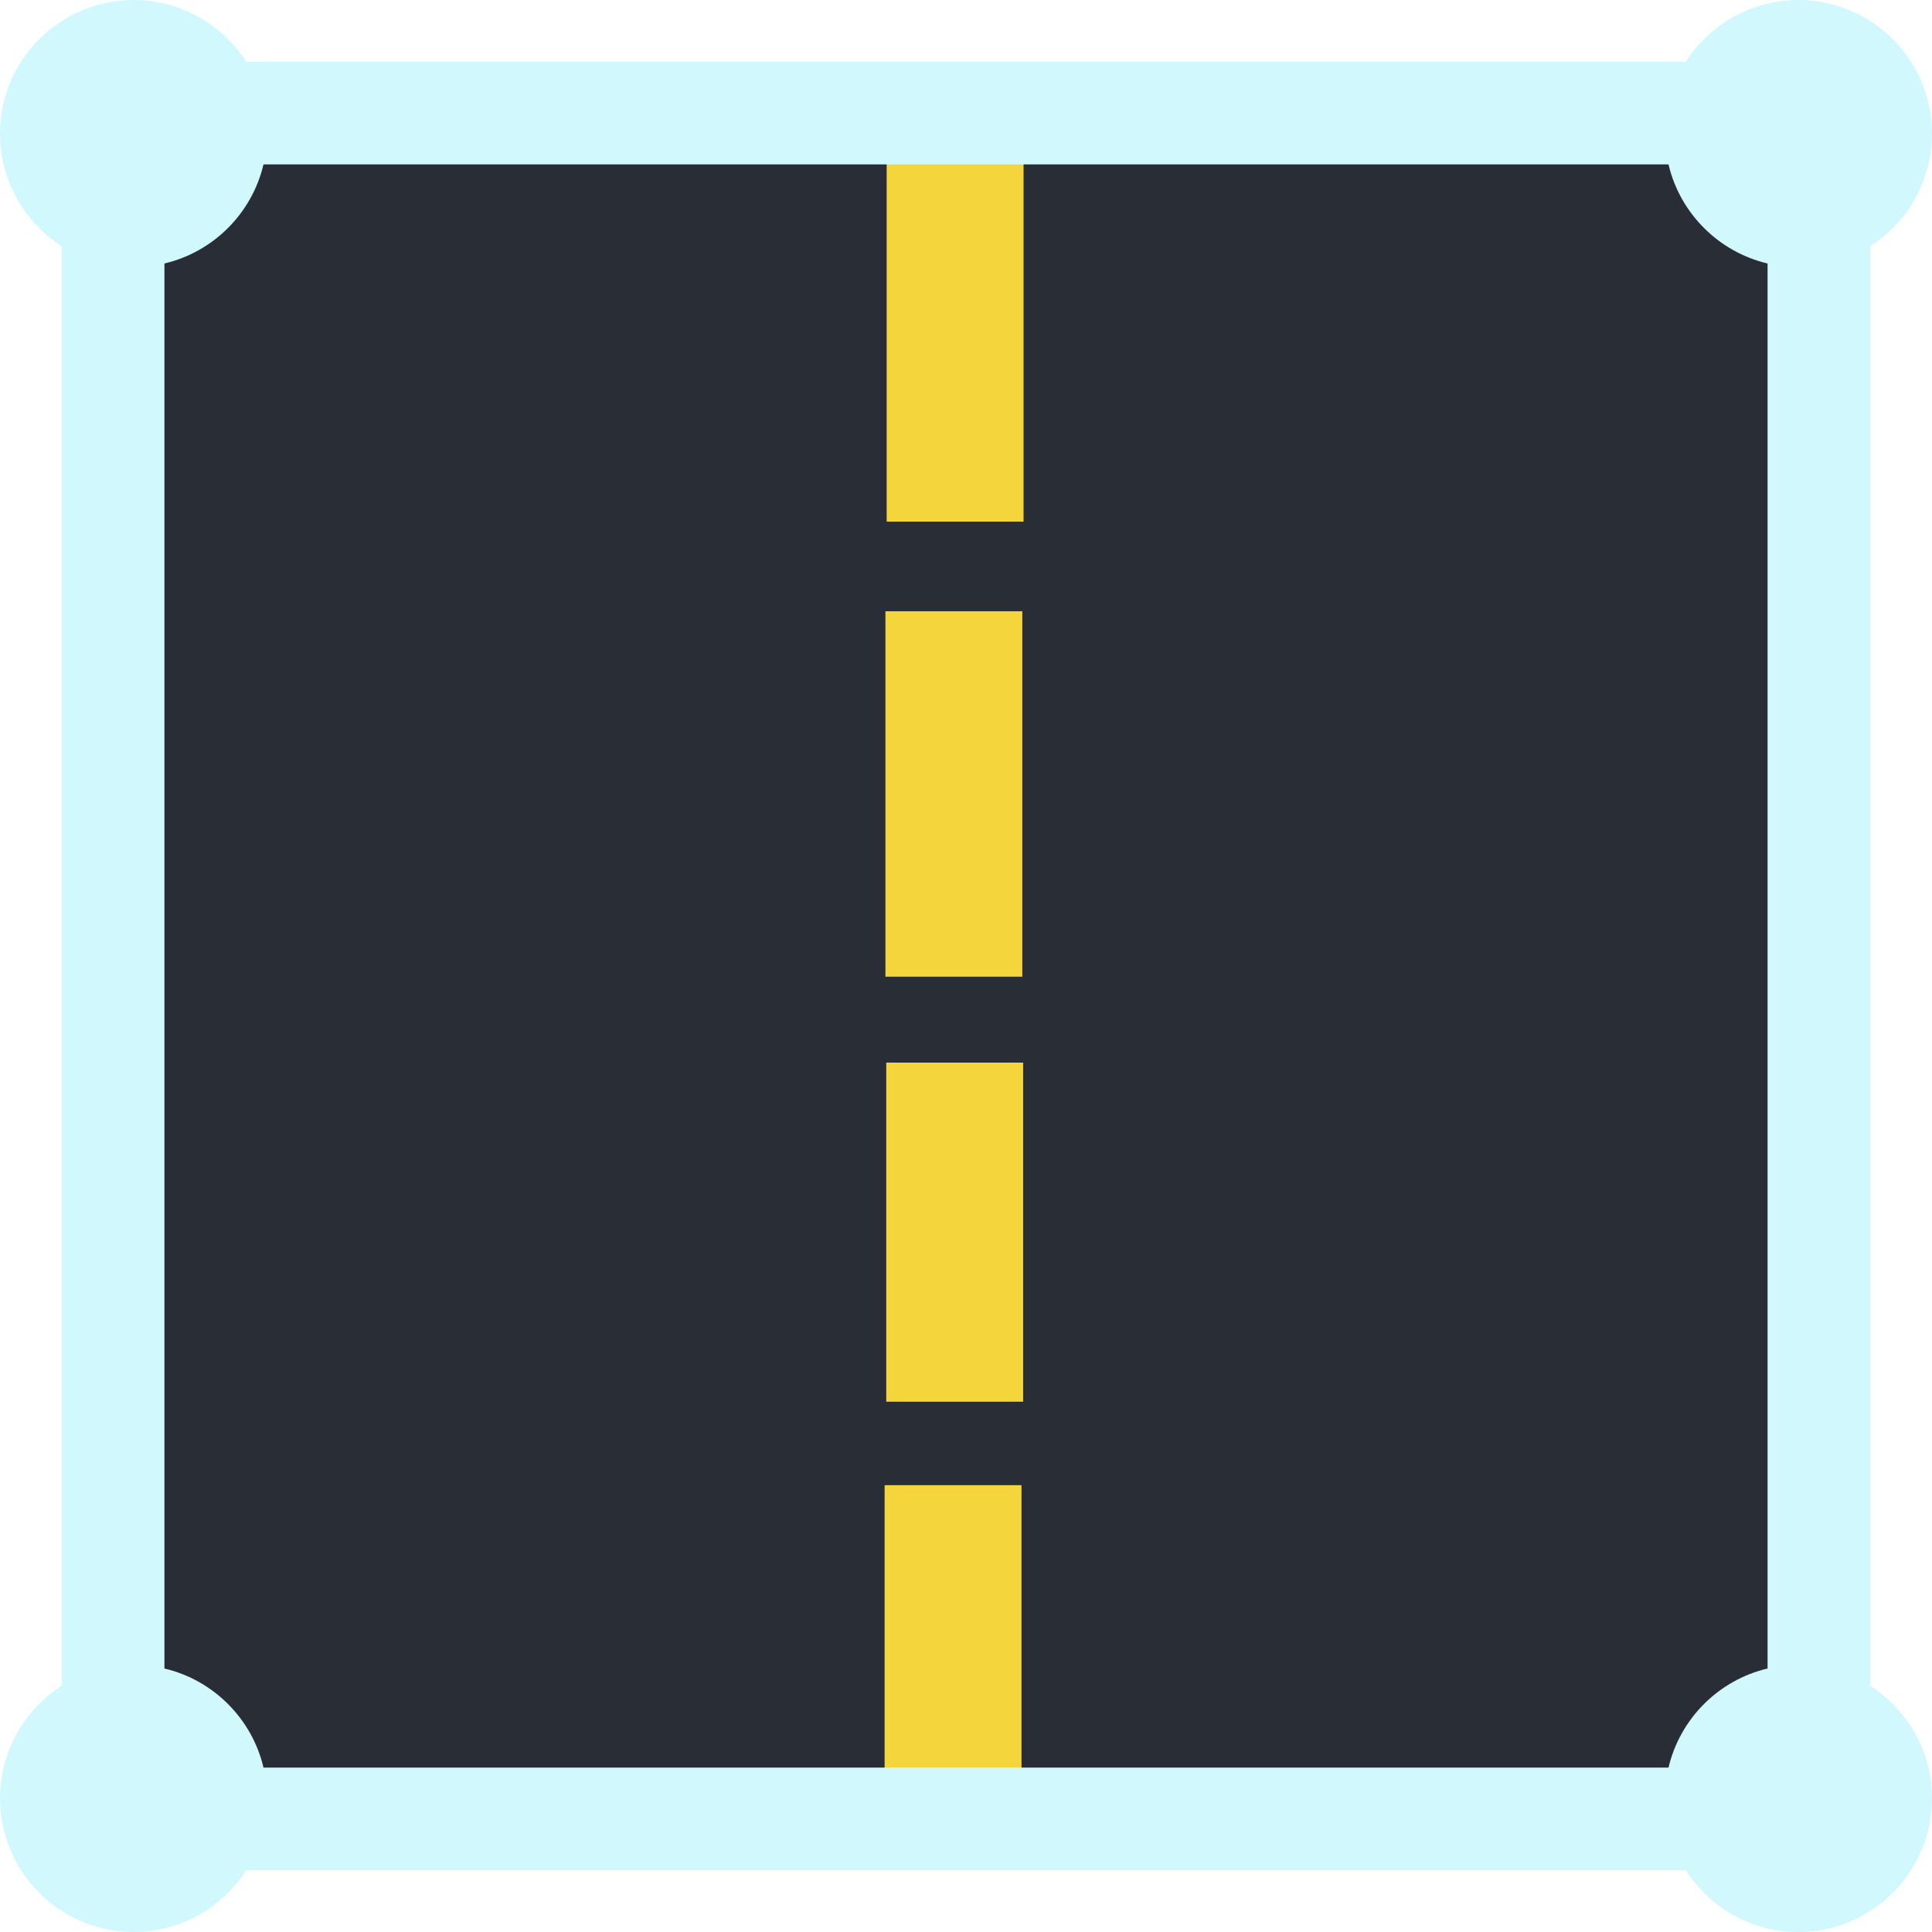
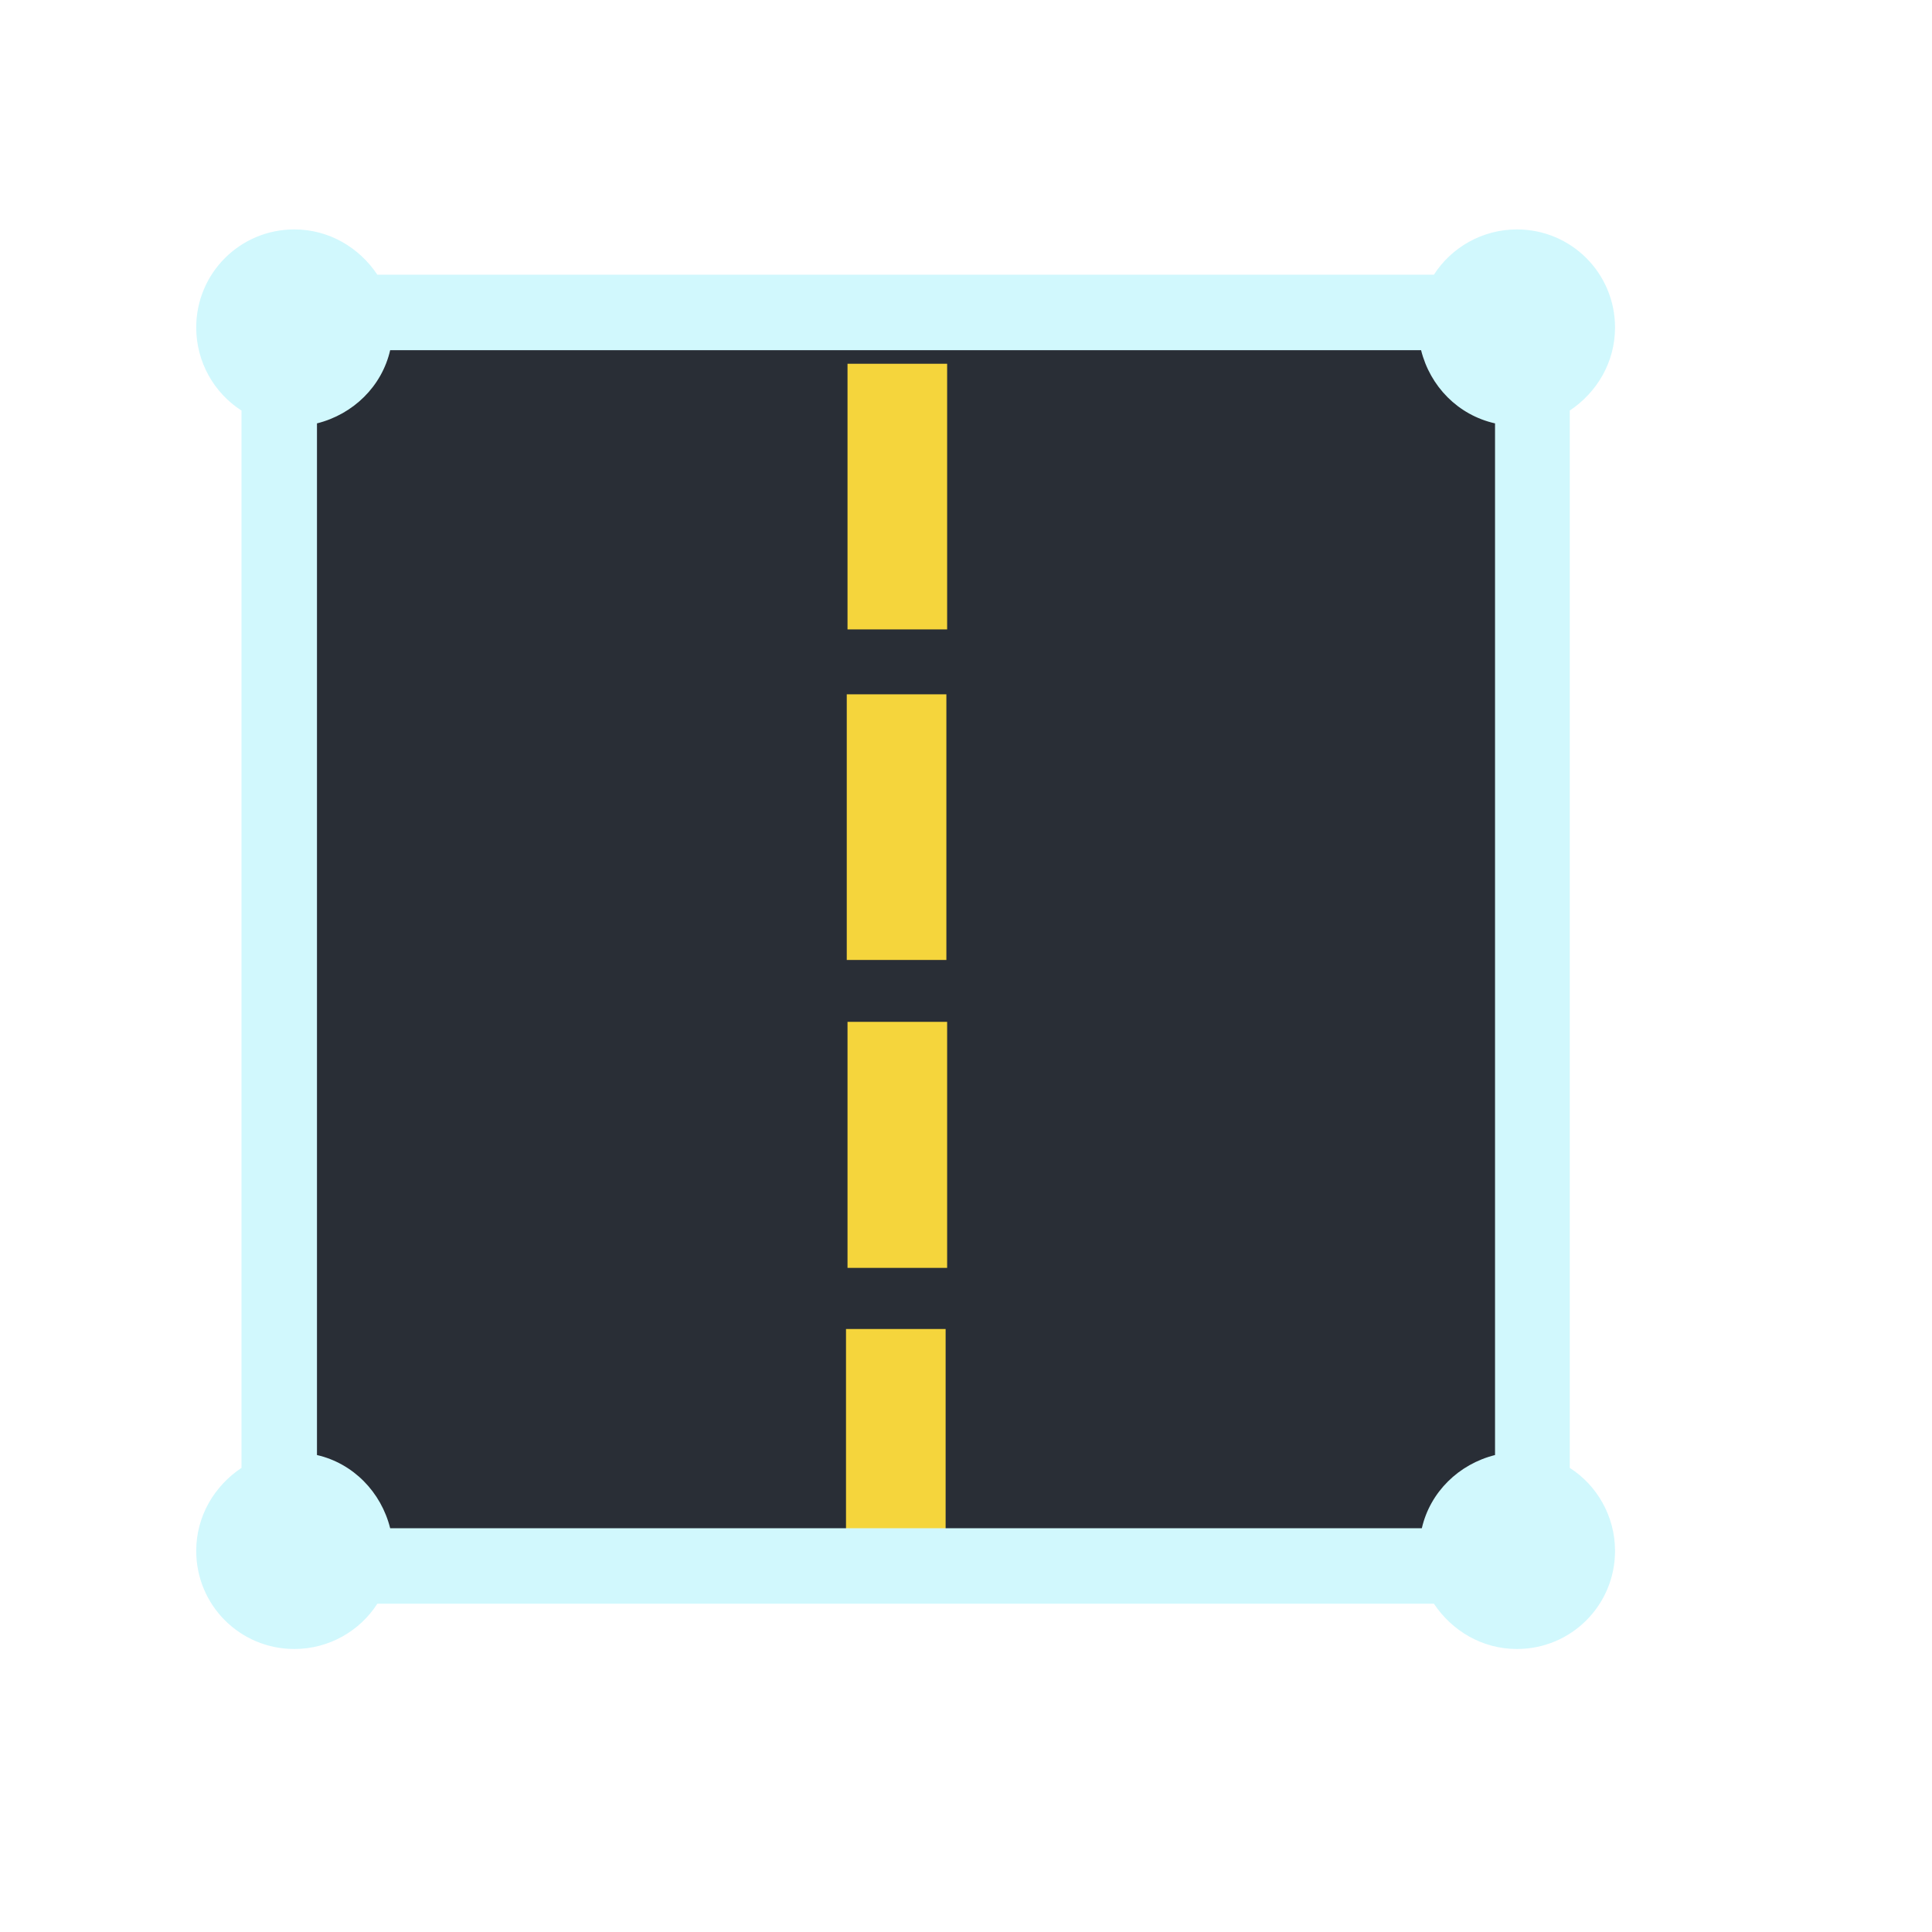
- <svg xmlns="http://www.w3.org/2000/svg" id="a" viewBox="0 0 47 47">
-   <defs>
-     <style>.c{fill:#f5d53c;}.d{fill:#292e36;}.e{fill:#d1f8fd;fill-rule:evenodd;}</style>
-   </defs>
-   <rect class="d" x="2.39" y="2.83" width="41.78" height="41.56" />
-   <rect class="c" x="21.57" y="3.8" width="3.33" height="8.89" />
-   <rect class="c" x="21.54" y="14.87" width="3.33" height="8.89" />
-   <rect class="c" x="21.56" y="25.85" width="3.33" height="8.25" />
-   <rect class="c" x="21.52" y="36.13" width="3.33" height="8.25" />
-   <g id="b">
-     <path class="e" d="M1.5,5.99c-.9-.58-1.5-1.59-1.5-2.74C0,1.46,1.46,0,3.25,0c1.15,0,2.16,.6,2.74,1.5H41.01c.58-.9,1.59-1.5,2.74-1.5,1.79,0,3.25,1.46,3.25,3.25,0,1.15-.6,2.16-1.5,2.74V41.01c.9,.58,1.5,1.59,1.5,2.74,0,1.79-1.46,3.25-3.25,3.25-1.15,0-2.16-.6-2.74-1.5H5.99c-.58,.9-1.59,1.5-2.74,1.5-1.79,0-3.25-1.46-3.25-3.25,0-1.15,.6-2.16,1.5-2.74V5.99Zm39.09-1.99H6.41c-.28,1.19-1.22,2.13-2.41,2.41V40.59c1.19,.28,2.13,1.22,2.41,2.41H40.59c.28-1.19,1.22-2.13,2.41-2.41V6.41c-1.19-.28-2.13-1.22-2.41-2.41Z" />
+ <svg xmlns="http://www.w3.org/2000/svg" version="1.1" id="Layer_1" x="0px" y="0px" viewBox="0 0 256 256" style="enable-background:new 0 0 256 256;" xml:space="preserve">
+   <style type="text/css">
+ 	.st0{display:none;}
+ 	.st1{display:inline;fill-rule:evenodd;clip-rule:evenodd;fill:#C2BDBD;}
+ 	.st2{fill:#292E36;}
+ 	.st3{fill:#F5D53C;}
+ 	.st4{fill-rule:evenodd;clip-rule:evenodd;fill:#D1F8FD;}
+ 	.st5{display:inline;fill:#292E36;}
+ 	.st6{display:inline;fill:#F5D53C;}
+ </style>
+   <g id="grey" class="st0">
+     <path class="st1" d="M196.3,50c1.1,4.8,4.9,8.5,9.7,9.7v136.7c-4.8,1.1-8.5,4.9-9.7,9.7H59.7c-1.1-4.8-4.9-8.5-9.7-9.7V59.7   c4.8-1.1,8.5-4.9,9.7-9.7H196.3z" />
+   </g>
+   <g id="blue">
+     <g>
+       <rect x="36.4" y="44.3" class="st2" width="165.3" height="164.5" />
+       <rect x="112.3" y="48.2" class="st3" width="13.2" height="35.2" />
+       <rect x="112.2" y="92" class="st3" width="13.2" height="35.2" />
+       <rect x="112.3" y="135.4" class="st3" width="13.2" height="32.6" />
+       <rect x="112.1" y="176.1" class="st3" width="13.2" height="32.6" />
+     </g>
+     <path class="st4" d="M32,54.4c-3.6-2.3-6-6.4-6-11c0-7.2,5.8-13,13-13c4.6,0,8.6,2.4,11,6H190c2.3-3.6,6.4-6,11-6   c7.2,0,13,5.8,13,13c0,4.6-2.4,8.6-6,11v140.1c3.6,2.3,6,6.4,6,11c0,7.2-5.8,13-13,13c-4.6,0-8.6-2.4-11-6H50c-2.3,3.6-6.4,6-11,6   c-7.2,0-13-5.8-13-13c0-4.6,2.4-8.6,6-11V54.4z M188.3,46.4H51.7c-1.1,4.8-4.9,8.5-9.7,9.7v136.7c4.8,1.1,8.5,4.9,9.7,9.7h136.7   c1.1-4.8,4.9-8.5,9.7-9.7V56.1C193.2,55,189.5,51.2,188.3,46.4z" />
+   </g>
+   <g class="st0">
+     <rect x="38.2" y="42.1" class="st5" width="166.7" height="165.8" />
+     <rect x="114.7" y="46" class="st6" width="13.3" height="35.5" />
+     <rect x="114.6" y="90.1" class="st6" width="13.3" height="35.5" />
+     <rect x="114.7" y="133.9" class="st6" width="13.3" height="32.9" />
+     <rect x="114.5" y="174.9" class="st6" width="13.3" height="32.9" />
  </g>
</svg>
